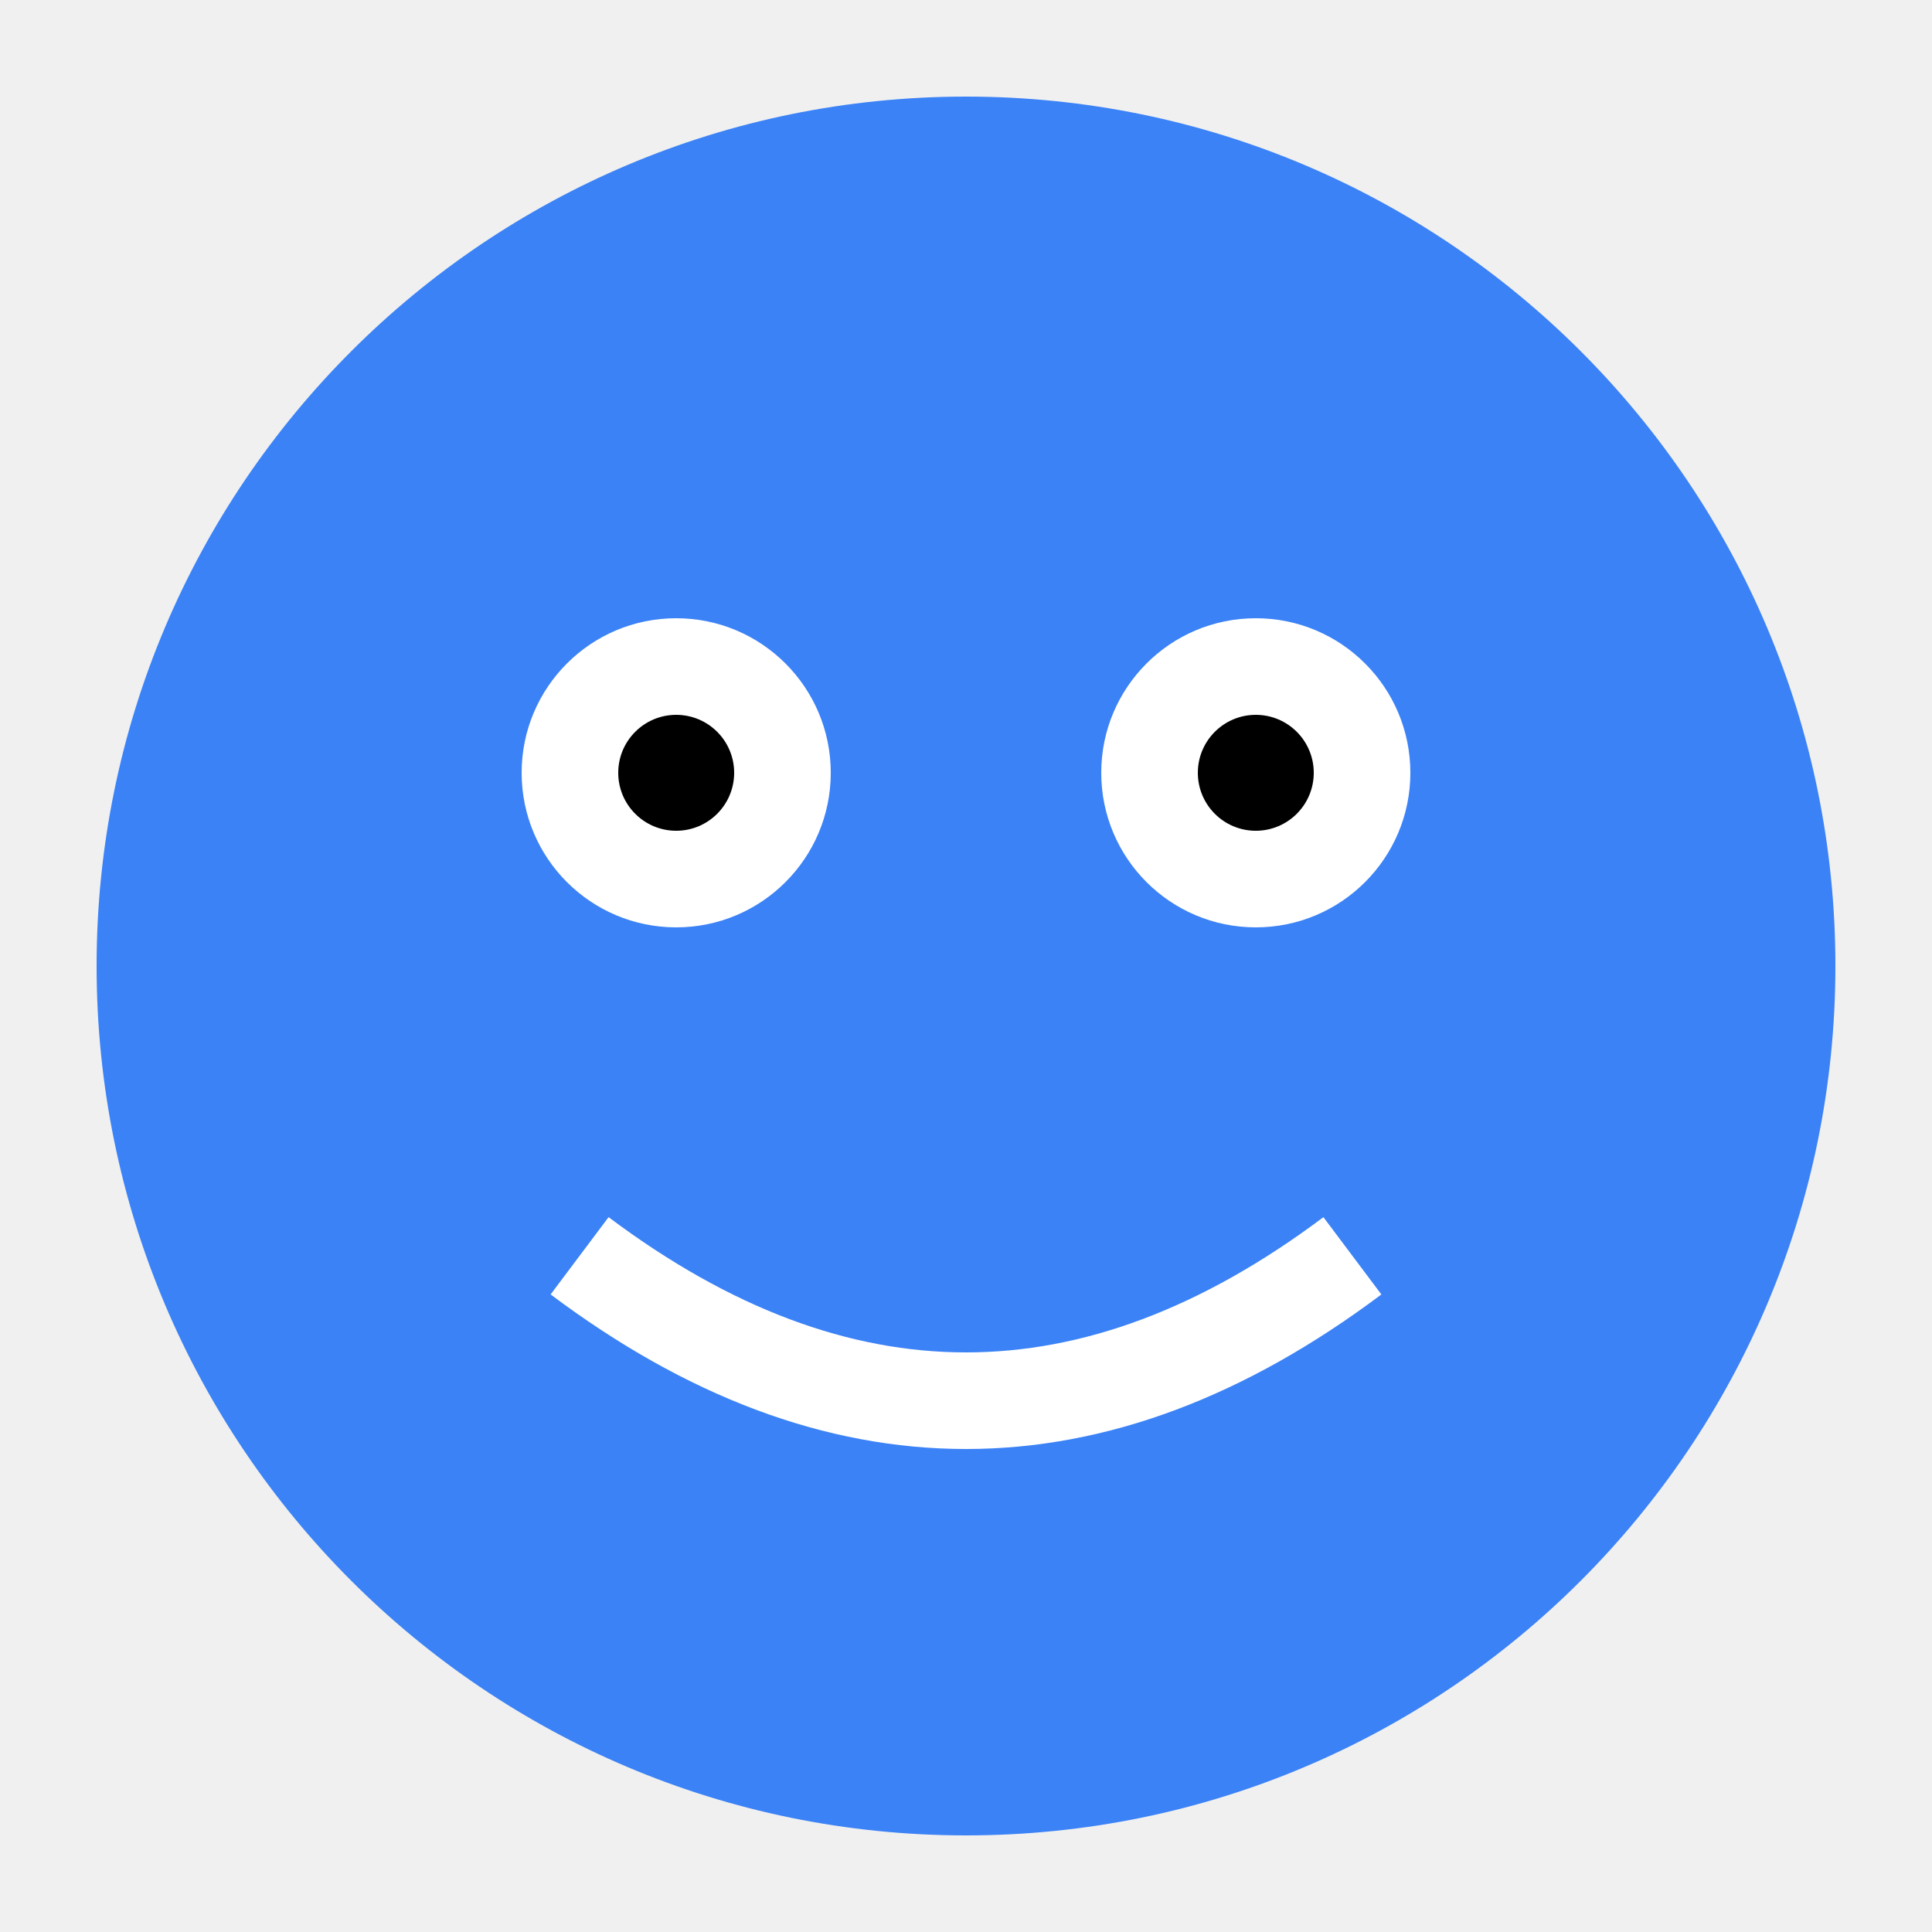
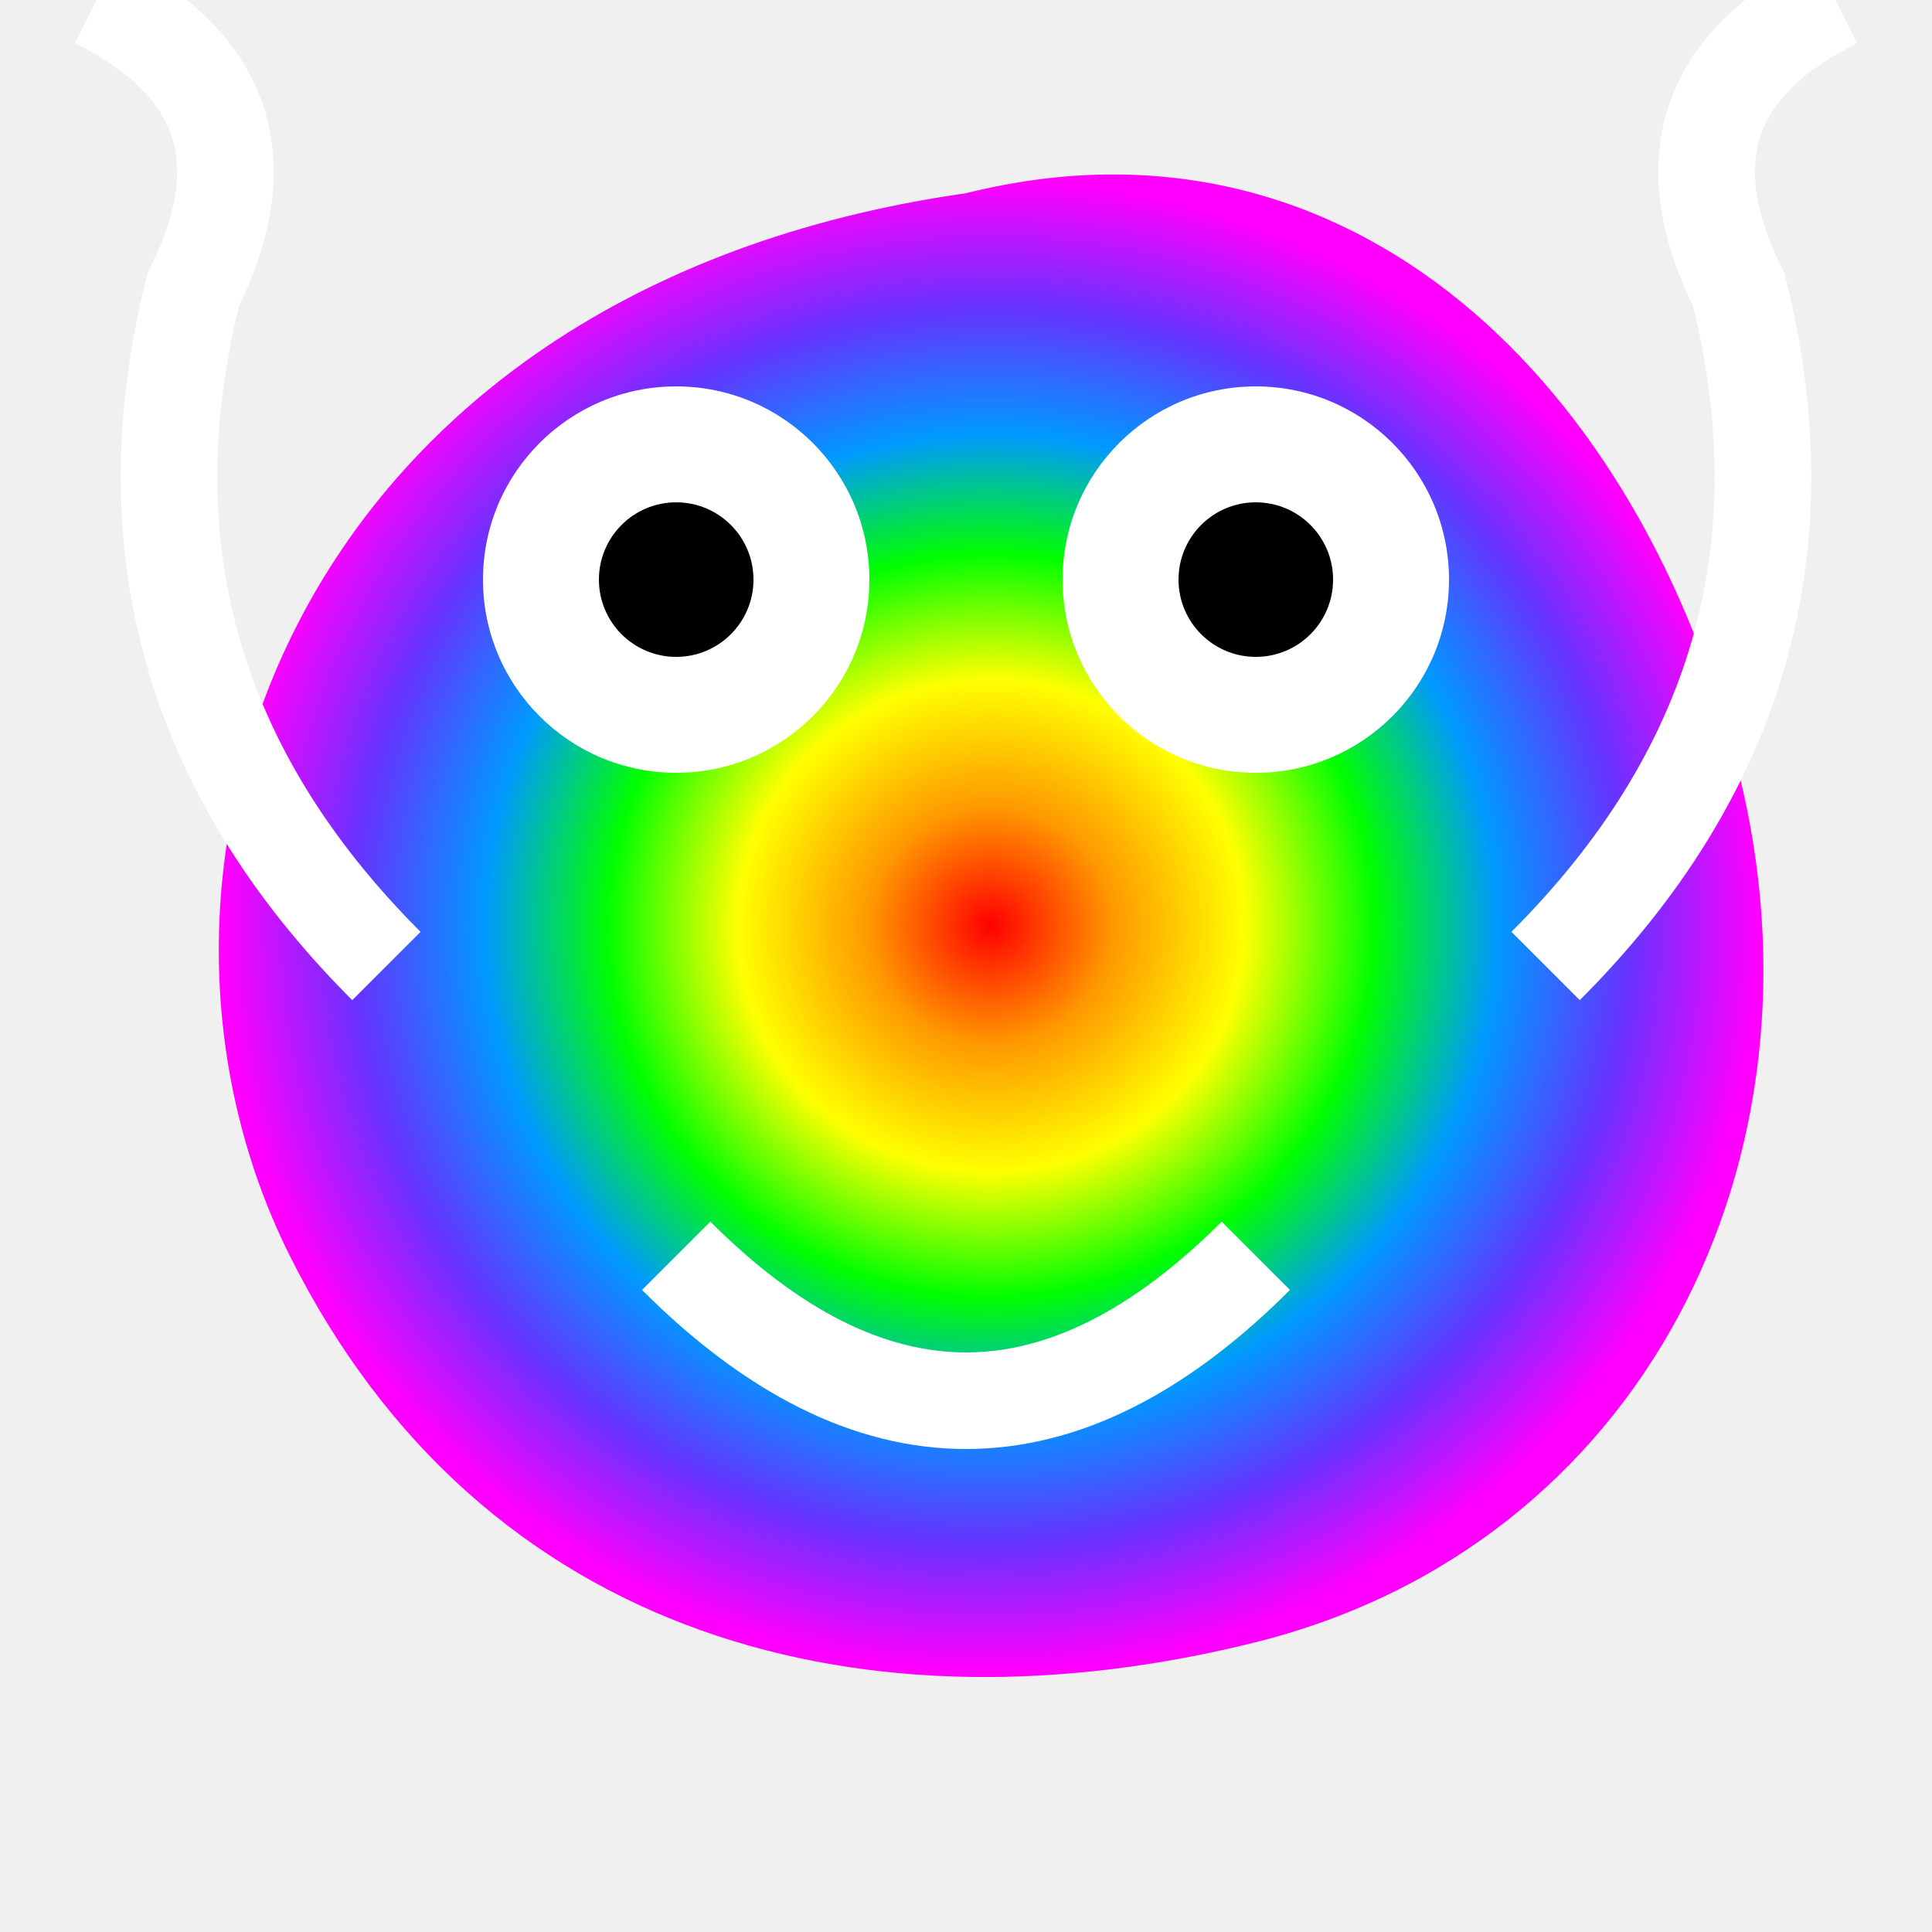
<svg xmlns="http://www.w3.org/2000/svg" viewBox="0 0 100 100">
-   <circle cx="50" cy="50" r="45" fill="#3b82f6" />
-   <circle cx="35" cy="40" r="8" fill="white" />
-   <circle cx="65" cy="40" r="8" fill="white" />
-   <circle cx="35" cy="40" r="3" fill="black" />
-   <circle cx="65" cy="40" r="3" fill="black" />
-   <path d="M30,65 Q50,80 70,65" stroke="white" stroke-width="5" fill="none" />
+   <defs>
+     <radialGradient id="rainbowGradient" cx="50%" cy="50%" r="50%" fx="50%" fy="50%">
+       <stop offset="0%" stop-color="#FF0000" />
+       <stop offset="16%" stop-color="#FF9900" />
+       <stop offset="33%" stop-color="#FFFF00" />
+       <stop offset="50%" stop-color="#00FF00" />
+       <stop offset="66%" stop-color="#0099FF" />
+       <stop offset="83%" stop-color="#6633FF" />
+       <stop offset="100%" stop-color="#FF00FF" />
+     </radialGradient>
+   </defs>
+   <path d="M50,10             C70,5 85,20 90,40             C95,60 85,80 65,85             C45,90 25,85 15,65             C5,45 15,15 50,10" fill="url(#rainbowGradient)" />
+   <circle cx="35" cy="30" r="10" fill="white" />
+   <circle cx="65" cy="30" r="10" fill="white" />
+   <circle cx="35" cy="30" r="4" fill="black" />
+   <circle cx="65" cy="30" r="4" fill="black" />
+   <path d="M35,65 Q50,80 65,65" stroke="white" stroke-width="5" fill="none" />
+   <path d="M20,50 Q5,35 10,15 Q15,5 5,0" stroke="white" stroke-width="5" fill="none" />
+   <path d="M80,50 Q95,35 90,15 Q85,5 95,0" stroke="white" stroke-width="5" fill="none" />
</svg>
